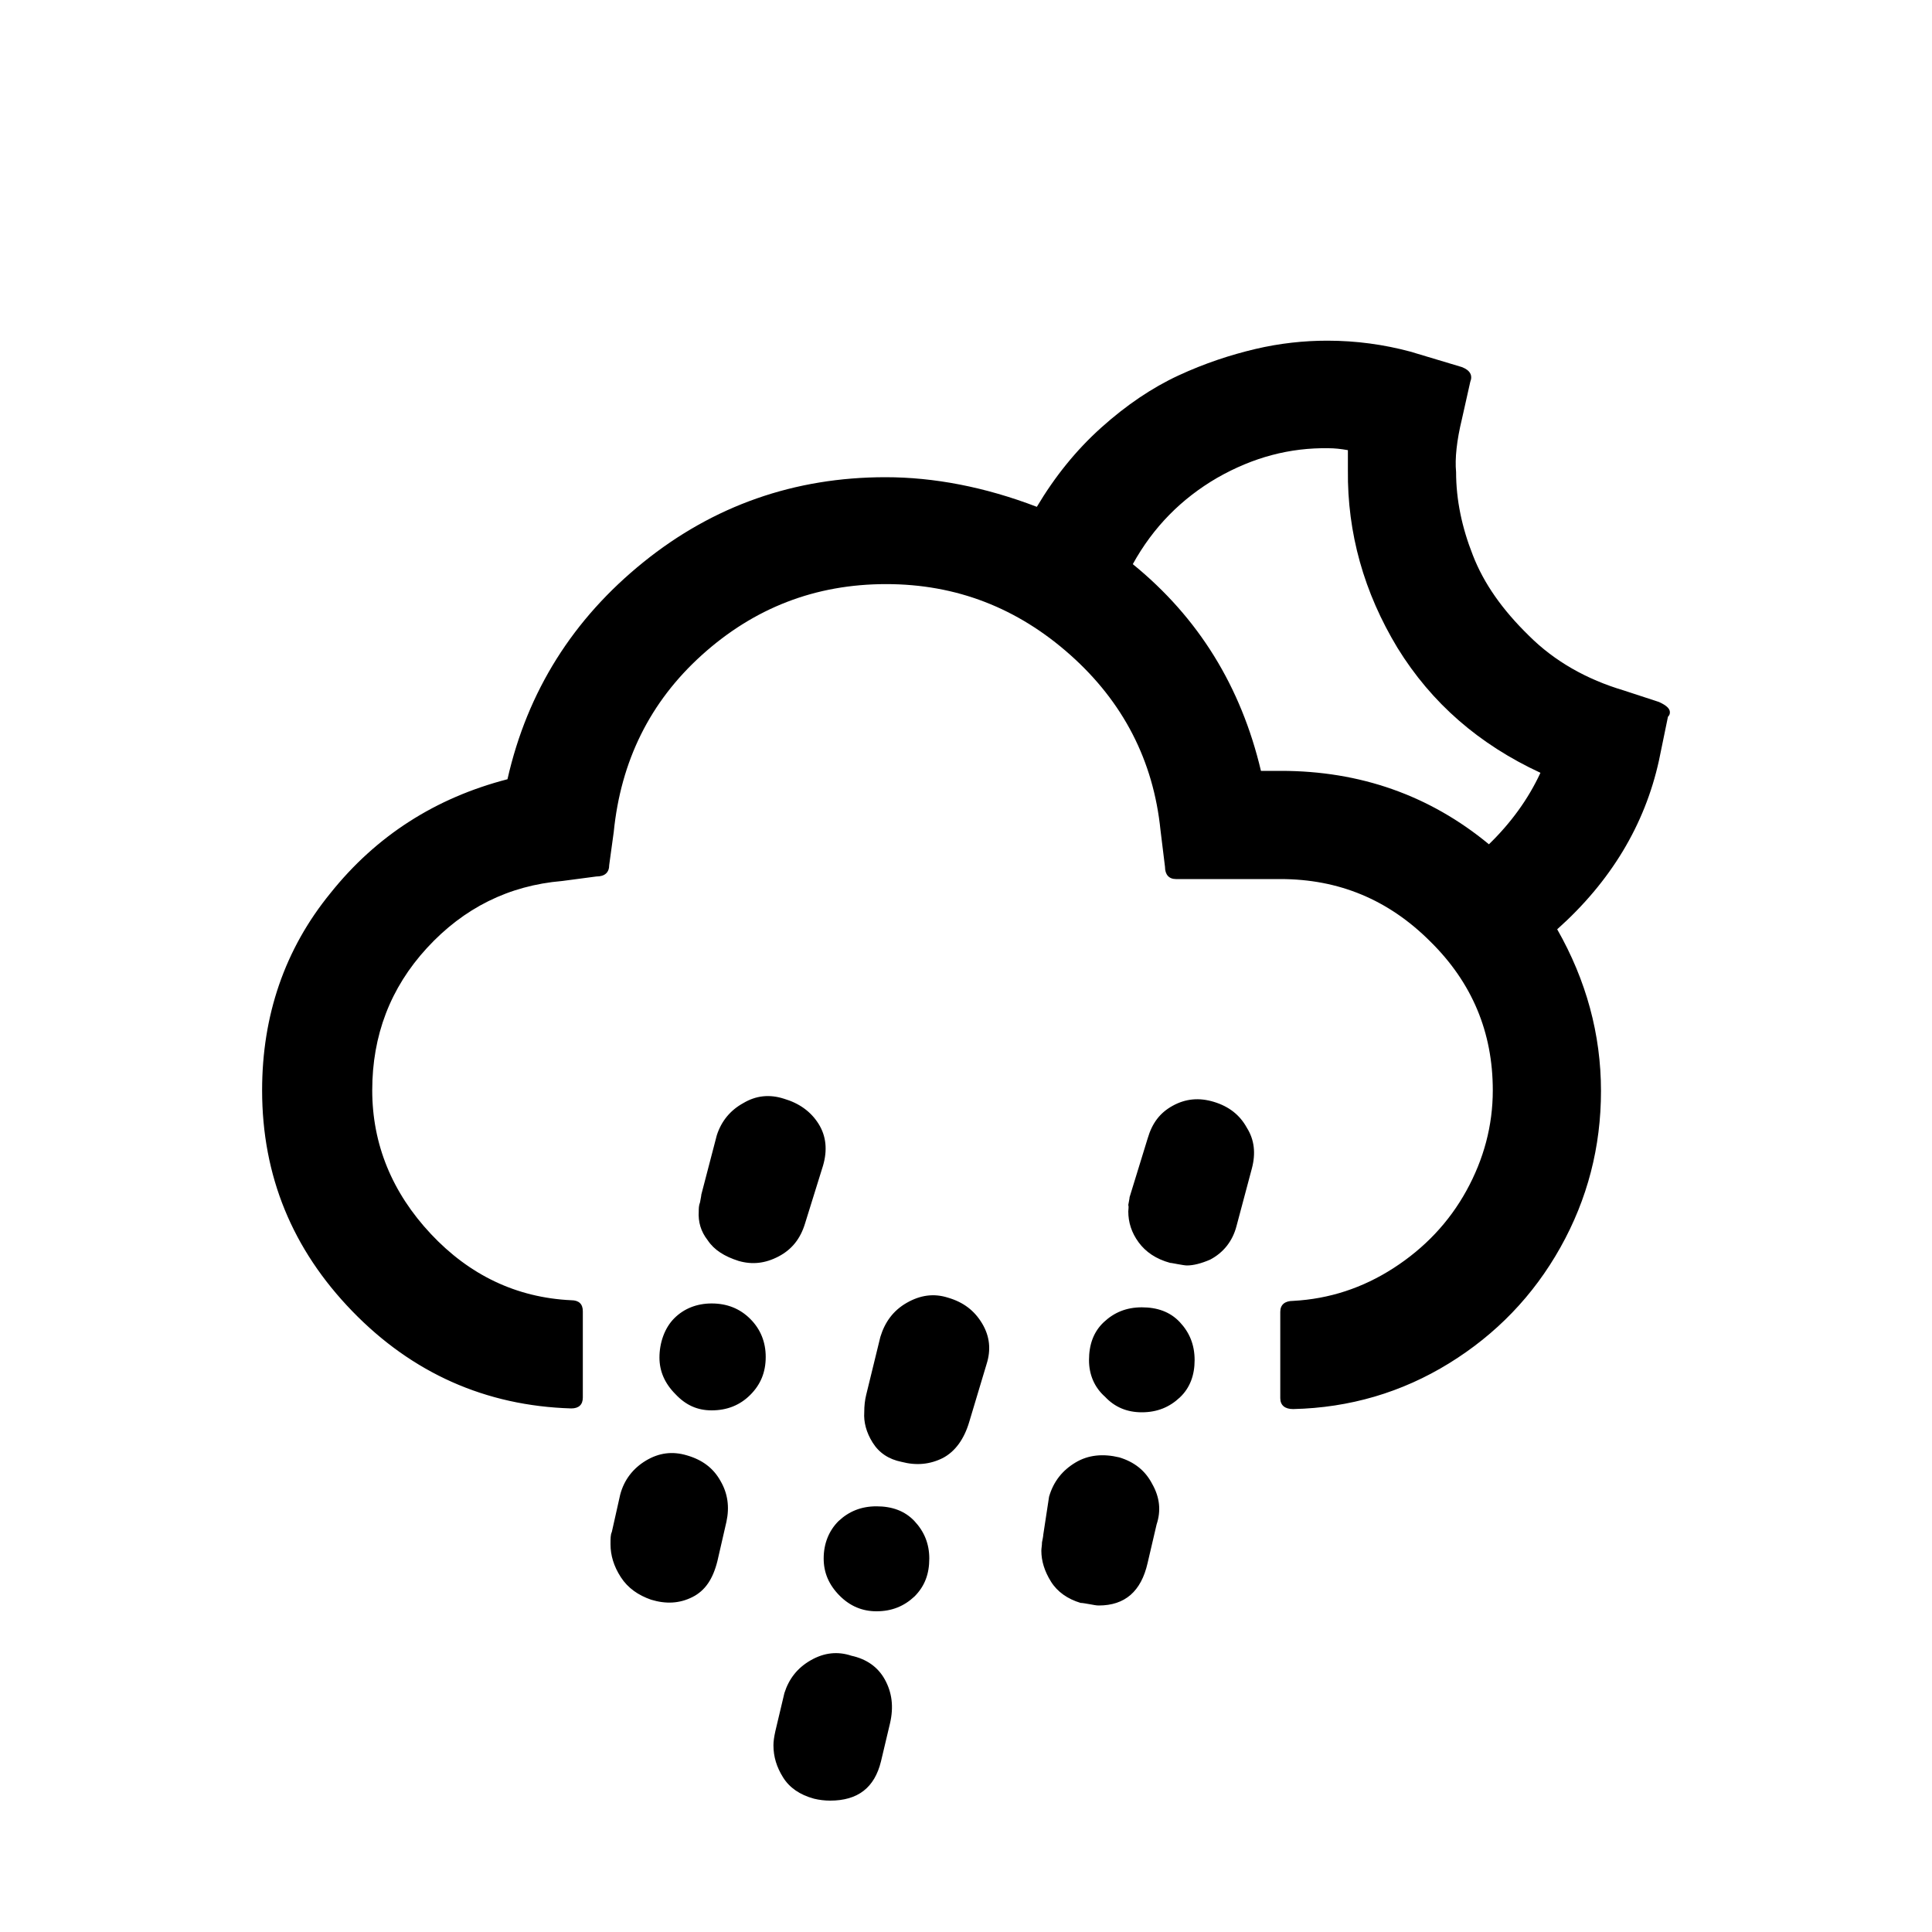
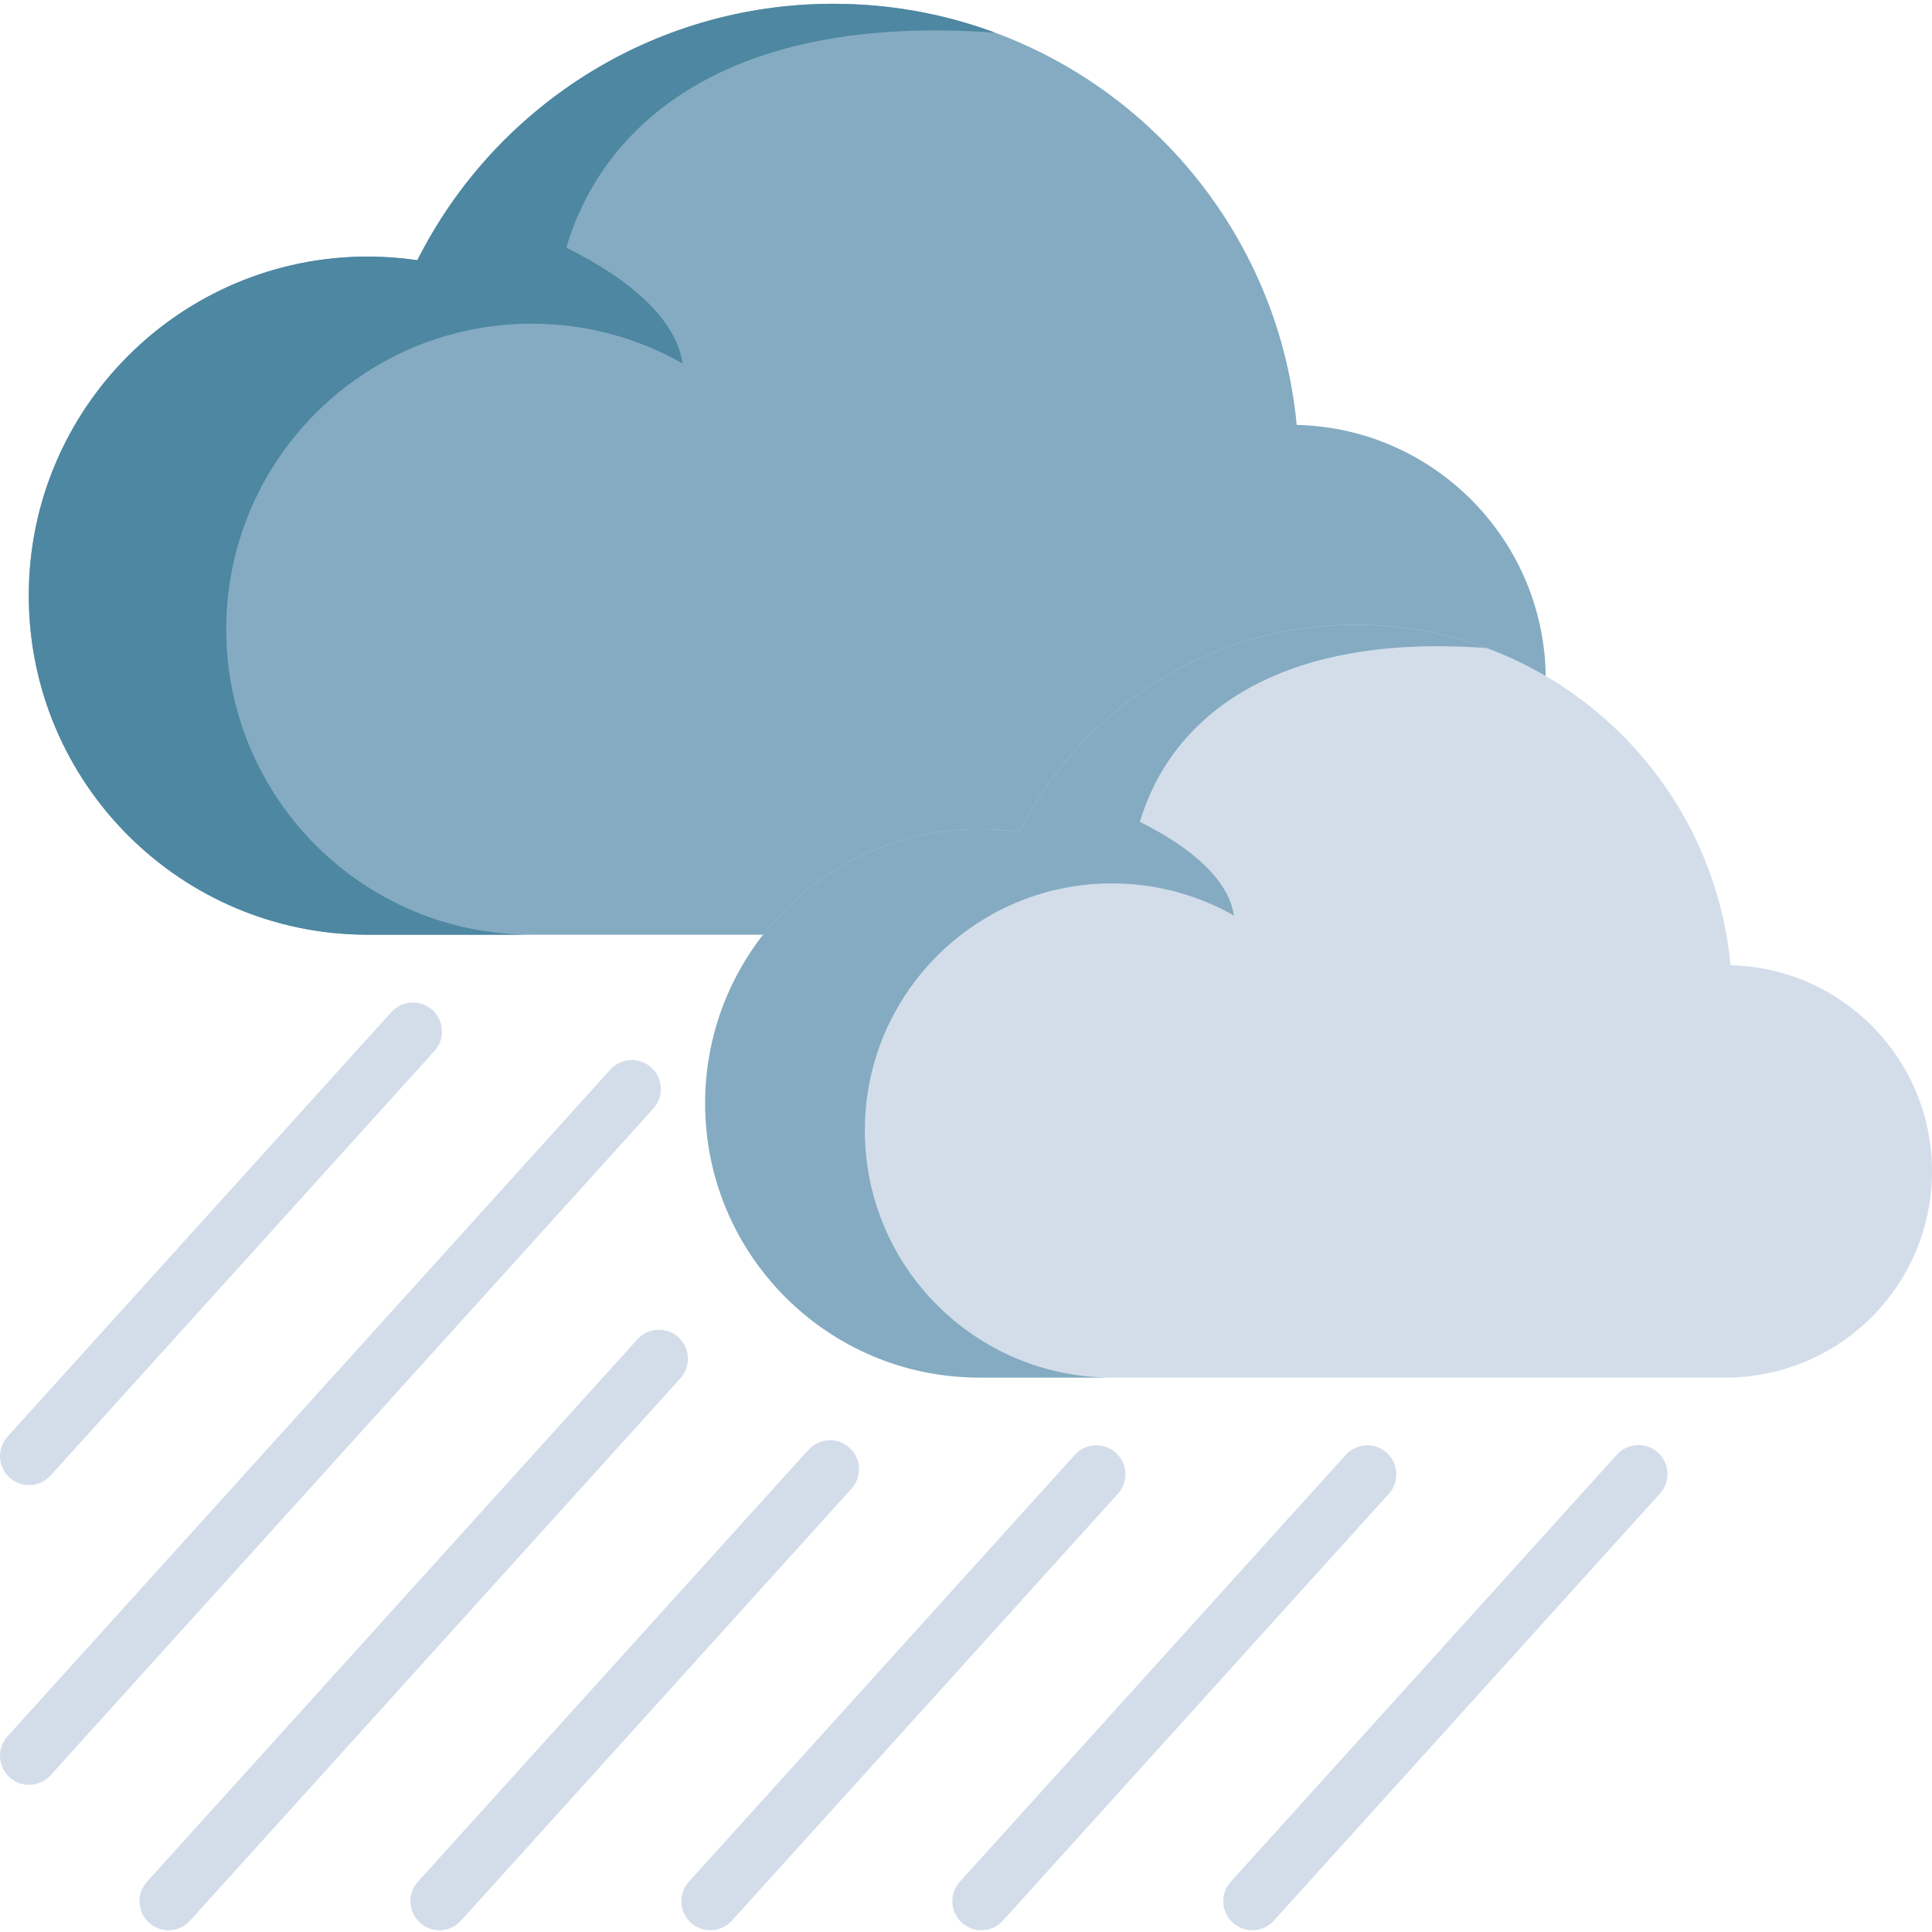
- <svg xmlns="http://www.w3.org/2000/svg" version="1.1" id="Layer_1" x="0px" y="0px" viewBox="0 0 30 30" style="enable-background:new 0 0 30 30;" xml:space="preserve">
-   <path d="M4.07,16.93c0,1.33,0.47,2.47,1.4,3.43s2.07,1.47,3.4,1.51c0.12,0,0.18-0.06,0.18-0.17v-1.34c0-0.11-0.06-0.17-0.18-0.17  c-0.85-0.04-1.58-0.39-2.18-1.03s-0.91-1.39-0.91-2.23c0-0.85,0.28-1.59,0.85-2.21c0.57-0.62,1.27-0.97,2.1-1.04l0.53-0.07  c0.13,0,0.2-0.06,0.2-0.18l0.07-0.51c0.11-1.1,0.56-2.02,1.37-2.75c0.81-0.73,1.76-1.1,2.86-1.1c1.09,0,2.04,0.37,2.86,1.1  c0.82,0.73,1.29,1.64,1.4,2.72l0.07,0.57c0,0.12,0.06,0.19,0.17,0.19h1.62c0.91,0,1.68,0.32,2.33,0.97  c0.65,0.64,0.97,1.41,0.97,2.31c0,0.55-0.14,1.07-0.41,1.56s-0.65,0.89-1.13,1.2c-0.48,0.31-1,0.48-1.56,0.51  c-0.13,0-0.2,0.06-0.2,0.17v1.34c0,0.11,0.07,0.17,0.2,0.17c0.88-0.02,1.69-0.26,2.42-0.71c0.73-0.45,1.31-1.05,1.73-1.8  c0.42-0.75,0.63-1.56,0.63-2.43c0-0.88-0.23-1.72-0.68-2.51c0.83-0.74,1.36-1.62,1.58-2.62l0.14-0.68c0.02-0.02,0.03-0.04,0.03-0.07  c0-0.06-0.06-0.11-0.17-0.16l-0.55-0.18c-0.57-0.17-1.07-0.45-1.47-0.85c-0.41-0.4-0.7-0.81-0.87-1.25  c-0.17-0.43-0.26-0.86-0.26-1.29c-0.02-0.21,0.01-0.49,0.09-0.82l0.13-0.58c0.04-0.1,0-0.18-0.13-0.23l-0.8-0.24  c-0.41-0.11-0.84-0.17-1.29-0.17c-0.36,0-0.74,0.04-1.12,0.13c-0.38,0.09-0.78,0.22-1.19,0.41s-0.81,0.46-1.2,0.81  c-0.39,0.35-0.72,0.76-1,1.23c-0.81-0.31-1.6-0.46-2.35-0.46c-1.41,0-2.67,0.44-3.76,1.32s-1.8,2-2.11,3.37  c-1.12,0.29-2.04,0.88-2.75,1.77C4.42,14.74,4.07,15.77,4.07,16.93z M9.48,23.98c0,0.17,0.05,0.34,0.16,0.51  c0.11,0.17,0.27,0.28,0.47,0.35c0.23,0.07,0.44,0.06,0.64-0.04s0.32-0.28,0.39-0.56l0.14-0.61c0.05-0.23,0.02-0.44-0.09-0.63  c-0.11-0.2-0.28-0.33-0.52-0.4c-0.23-0.07-0.44-0.04-0.64,0.08s-0.34,0.3-0.4,0.53L9.5,23.79C9.48,23.83,9.48,23.89,9.48,23.98z   M10.24,21.08c0,0.21,0.08,0.4,0.25,0.57c0.16,0.17,0.34,0.25,0.56,0.25c0.24,0,0.44-0.08,0.6-0.24c0.16-0.16,0.24-0.35,0.24-0.59  c0-0.23-0.08-0.43-0.24-0.59c-0.16-0.16-0.36-0.24-0.6-0.24c-0.23,0-0.43,0.08-0.58,0.23S10.24,20.85,10.24,21.08z M10.85,18.81  c-0.01,0.16,0.03,0.31,0.14,0.45c0.1,0.15,0.26,0.25,0.48,0.32c0.21,0.06,0.41,0.04,0.62-0.07c0.21-0.11,0.34-0.28,0.41-0.51  l0.28-0.9c0.07-0.24,0.05-0.46-0.07-0.65c-0.12-0.19-0.3-0.32-0.54-0.39c-0.22-0.07-0.43-0.05-0.63,0.07  c-0.2,0.11-0.34,0.28-0.41,0.5l-0.24,0.92c0,0.02-0.01,0.06-0.02,0.12C10.85,18.72,10.85,18.77,10.85,18.81z M12.01,27.1  c0,0.18,0.05,0.34,0.15,0.5c0.1,0.16,0.26,0.27,0.48,0.33c0.08,0.02,0.17,0.03,0.25,0.03c0.43,0,0.69-0.2,0.79-0.61l0.14-0.59  c0.06-0.26,0.03-0.48-0.08-0.68s-0.29-0.32-0.52-0.37c-0.21-0.07-0.42-0.05-0.63,0.07c-0.21,0.12-0.34,0.29-0.41,0.51l-0.14,0.59  C12.02,26.97,12.01,27.04,12.01,27.1z M12.79,24.2c0,0.22,0.08,0.41,0.25,0.58c0.16,0.16,0.35,0.24,0.57,0.24  c0.24,0,0.43-0.08,0.59-0.23c0.16-0.16,0.23-0.35,0.23-0.59c0-0.23-0.08-0.42-0.23-0.58s-0.35-0.23-0.59-0.23s-0.43,0.08-0.59,0.23  C12.87,23.77,12.79,23.97,12.79,24.2z M13.42,21.93c-0.01,0.15,0.03,0.31,0.13,0.47s0.25,0.26,0.45,0.3  c0.23,0.06,0.44,0.04,0.64-0.06c0.19-0.1,0.33-0.29,0.41-0.56l0.27-0.9c0.07-0.22,0.05-0.43-0.07-0.63c-0.12-0.2-0.29-0.33-0.53-0.4  c-0.22-0.07-0.43-0.04-0.64,0.08s-0.34,0.3-0.41,0.53l-0.22,0.9C13.43,21.74,13.42,21.83,13.42,21.93z M16.17,24.08  c0,0.16,0.05,0.32,0.15,0.48s0.26,0.27,0.46,0.33c0.03,0,0.08,0.01,0.14,0.02c0.06,0.01,0.1,0.02,0.14,0.02  c0.41,0,0.66-0.22,0.76-0.66l0.14-0.6c0.07-0.21,0.05-0.42-0.07-0.63c-0.11-0.21-0.28-0.34-0.51-0.41  c-0.25-0.06-0.48-0.04-0.68,0.08s-0.34,0.29-0.41,0.53l-0.09,0.59c0,0.02-0.01,0.07-0.02,0.12C16.18,24,16.17,24.04,16.17,24.08z   M16.91,21.12c0,0.22,0.08,0.42,0.25,0.57c0.15,0.16,0.34,0.24,0.57,0.24c0.24,0,0.43-0.08,0.59-0.23s0.23-0.35,0.23-0.58  c0-0.24-0.08-0.43-0.23-0.59s-0.35-0.23-0.59-0.23c-0.24,0-0.43,0.08-0.59,0.23S16.91,20.88,16.91,21.12z M17.52,18.81  c0,0.17,0.05,0.33,0.16,0.48s0.27,0.26,0.49,0.32c0.02,0,0.06,0.01,0.12,0.02c0.06,0.01,0.11,0.02,0.14,0.02  c0.1,0,0.22-0.03,0.36-0.09c0.21-0.11,0.35-0.29,0.41-0.52l0.24-0.9c0.06-0.23,0.04-0.44-0.08-0.63c-0.11-0.2-0.28-0.33-0.51-0.4  c-0.23-0.07-0.44-0.05-0.64,0.06s-0.32,0.27-0.39,0.51l-0.28,0.91c0,0.02-0.01,0.06-0.02,0.12C17.53,18.74,17.52,18.78,17.52,18.81z   M17.59,8.76c0.32-0.58,0.76-1.02,1.31-1.34c0.56-0.32,1.13-0.47,1.73-0.46c0.09,0,0.19,0.01,0.3,0.03V7.3  c-0.01,0.98,0.25,1.9,0.77,2.76c0.53,0.86,1.27,1.5,2.22,1.94c-0.19,0.41-0.46,0.78-0.8,1.11c-0.92-0.76-2-1.14-3.23-1.14h-0.31  C19.27,10.66,18.61,9.59,17.59,8.76z" />
+ <svg xmlns="http://www.w3.org/2000/svg" height="511pt" viewBox="0 0 512 511" width="511pt">
+   <path d="m409.641 179.637c0 37.32-30.254 67.574-67.586 67.574h-244.566c-49.621 0-89.859-40.227-89.859-89.863 0-49.621 40.238-89.859 89.859-89.859 4.453 0 8.828.344 13.117.965 20.297-40.301 62.027-67.953 110.246-67.953 58.336 0 107.211 40.504 120.047 94.922 1.281 5.43 2.207 10.996 2.742 16.668v.012c36.582.84 66 30.75 66 67.535zm0 0" fill="#84abc1" />
+   <path d="m263.723 8.168c-13.355-4.961-27.805-7.664-42.875-7.664-48.215 0-89.934 27.656-110.242 67.941v.012c-4.289-.621-8.664-.965-13.117-.965-49.637 0-89.859 40.238-89.859 89.859 0 49.637 40.223 89.863 89.859 89.863h43.434c-44.727 0-80.969-36.254-80.969-80.969 0-39.68 28.543-72.699 66.227-79.625 3.73-.695 7.551-1.125 11.445-1.281 1.09-.035 2.191-.062 3.297-.062 14.535 0 28.188 3.832 39.969 10.555-1.637-11.406-13.43-22.094-30.816-30.703 9.547-32.293 42.039-62.238 113.648-56.961zm0 0" fill="#4d87a1" />
+   <path d="m512 309.918c0 30.18-24.469 54.648-54.66 54.648h-197.789c-40.133 0-72.676-32.531-72.676-72.676 0-40.133 32.543-72.672 72.676-72.672 3.602 0 7.141.277 10.605.777 16.414-32.59 50.168-54.953 89.16-54.953 47.18 0 86.707 32.754 97.09 76.766 1.035 4.391 1.785 8.895 2.219 13.48v.008c29.586.68 53.375 24.867 53.375 54.621zm0 0" fill="#d3ddea" />
+   <path d="m393.992 171.242c-10.801-4.012-22.488-6.195-34.676-6.195-38.992 0-72.734 22.363-89.16 54.945v.012c-3.465-.504-7.004-.781-10.605-.781-40.145 0-72.676 32.539-72.676 72.672 0 40.145 32.531 72.676 72.676 72.676h35.125c-36.172 0-65.48-29.32-65.48-65.484 0-32.09 23.082-58.793 53.559-64.395 3.02-.562 6.105-.91 9.254-1.035.883-.031 1.777-.051 2.668-.051 11.758 0 22.797 3.098 32.328 8.535-1.324-9.227-10.863-17.867-24.926-24.832 7.723-26.113 34-50.332 91.914-46.066zm0 0" fill="#84abc1" />
+   <g fill="#d3ddea">
+     <path d="m331.871 511.031c-1.84 0-3.688-.656-5.156-1.988-3.152-2.848-3.398-7.715-.547-10.867l102.328-113.184c2.852-3.152 7.719-3.398 10.871-.551 3.152 2.852 3.395 7.719.547 10.867l-102.332 113.188c-1.52 1.68-3.613 2.535-5.711 2.535zm0 0" />
+     <path d="m260.07 511.031c-1.84 0-3.688-.656-5.16-1.988-3.152-2.848-3.398-7.715-.547-10.867l102.281-113.125c2.848-3.152 7.715-3.395 10.867-.547 3.152 2.852 3.395 7.715.547 10.867l-102.281 113.125c-1.516 1.68-3.609 2.535-5.707 2.535zm0 0" />
+     <path d="m188.258 511.031c-1.84 0-3.688-.656-5.16-1.988-3.152-2.848-3.395-7.715-.547-10.867l102.293-113.125c2.852-3.148 7.715-3.395 10.867-.547 3.152 2.852 3.395 7.719.547 10.867l-102.293 113.125c-1.516 1.68-3.609 2.535-5.707 2.535zm0 0" />
+     <path d="m116.457 511.031c-1.84 0-3.688-.656-5.156-1.988-3.156-2.848-3.398-7.715-.551-10.867l103.492-114.469c2.848-3.152 7.715-3.395 10.867-.547 3.152 2.852 3.398 7.715.547 10.867l-103.488 114.469c-1.52 1.68-3.613 2.535-5.711 2.535zm0 0" />
+     <path d="m44.652 511.031c-1.84 0-3.684-.656-5.156-1.988-3.152-2.848-3.398-7.715-.547-10.867l129.969-143.746c2.848-3.152 7.715-3.398 10.867-.547 3.152 2.852 3.398 7.715.547 10.867l-129.969 143.746c-1.52 1.68-3.609 2.535-5.711 2.535zm0 0" />
+     <path d="m7.691 472.5c-1.84 0-3.684-.656-5.156-1.988-3.152-2.852-3.398-7.715-.547-10.867l159.75-176.68c2.848-3.152 7.715-3.398 10.867-.547 3.152 2.852 3.395 7.719.547 10.867l-159.75 176.68c-1.52 1.68-3.613 2.535-5.711 2.535zm0 0" />
+     <path d="m7.691 393.074c-1.84 0-3.684-.656-5.156-1.988-3.152-2.848-3.398-7.715-.547-10.867l101.734-112.516c2.852-3.152 7.715-3.398 10.867-.547 3.152 2.848 3.398 7.715.547 10.867l-101.734 112.516c-1.52 1.684-3.613 2.535-5.711 2.535zm0 0" />
+   </g>
</svg>
